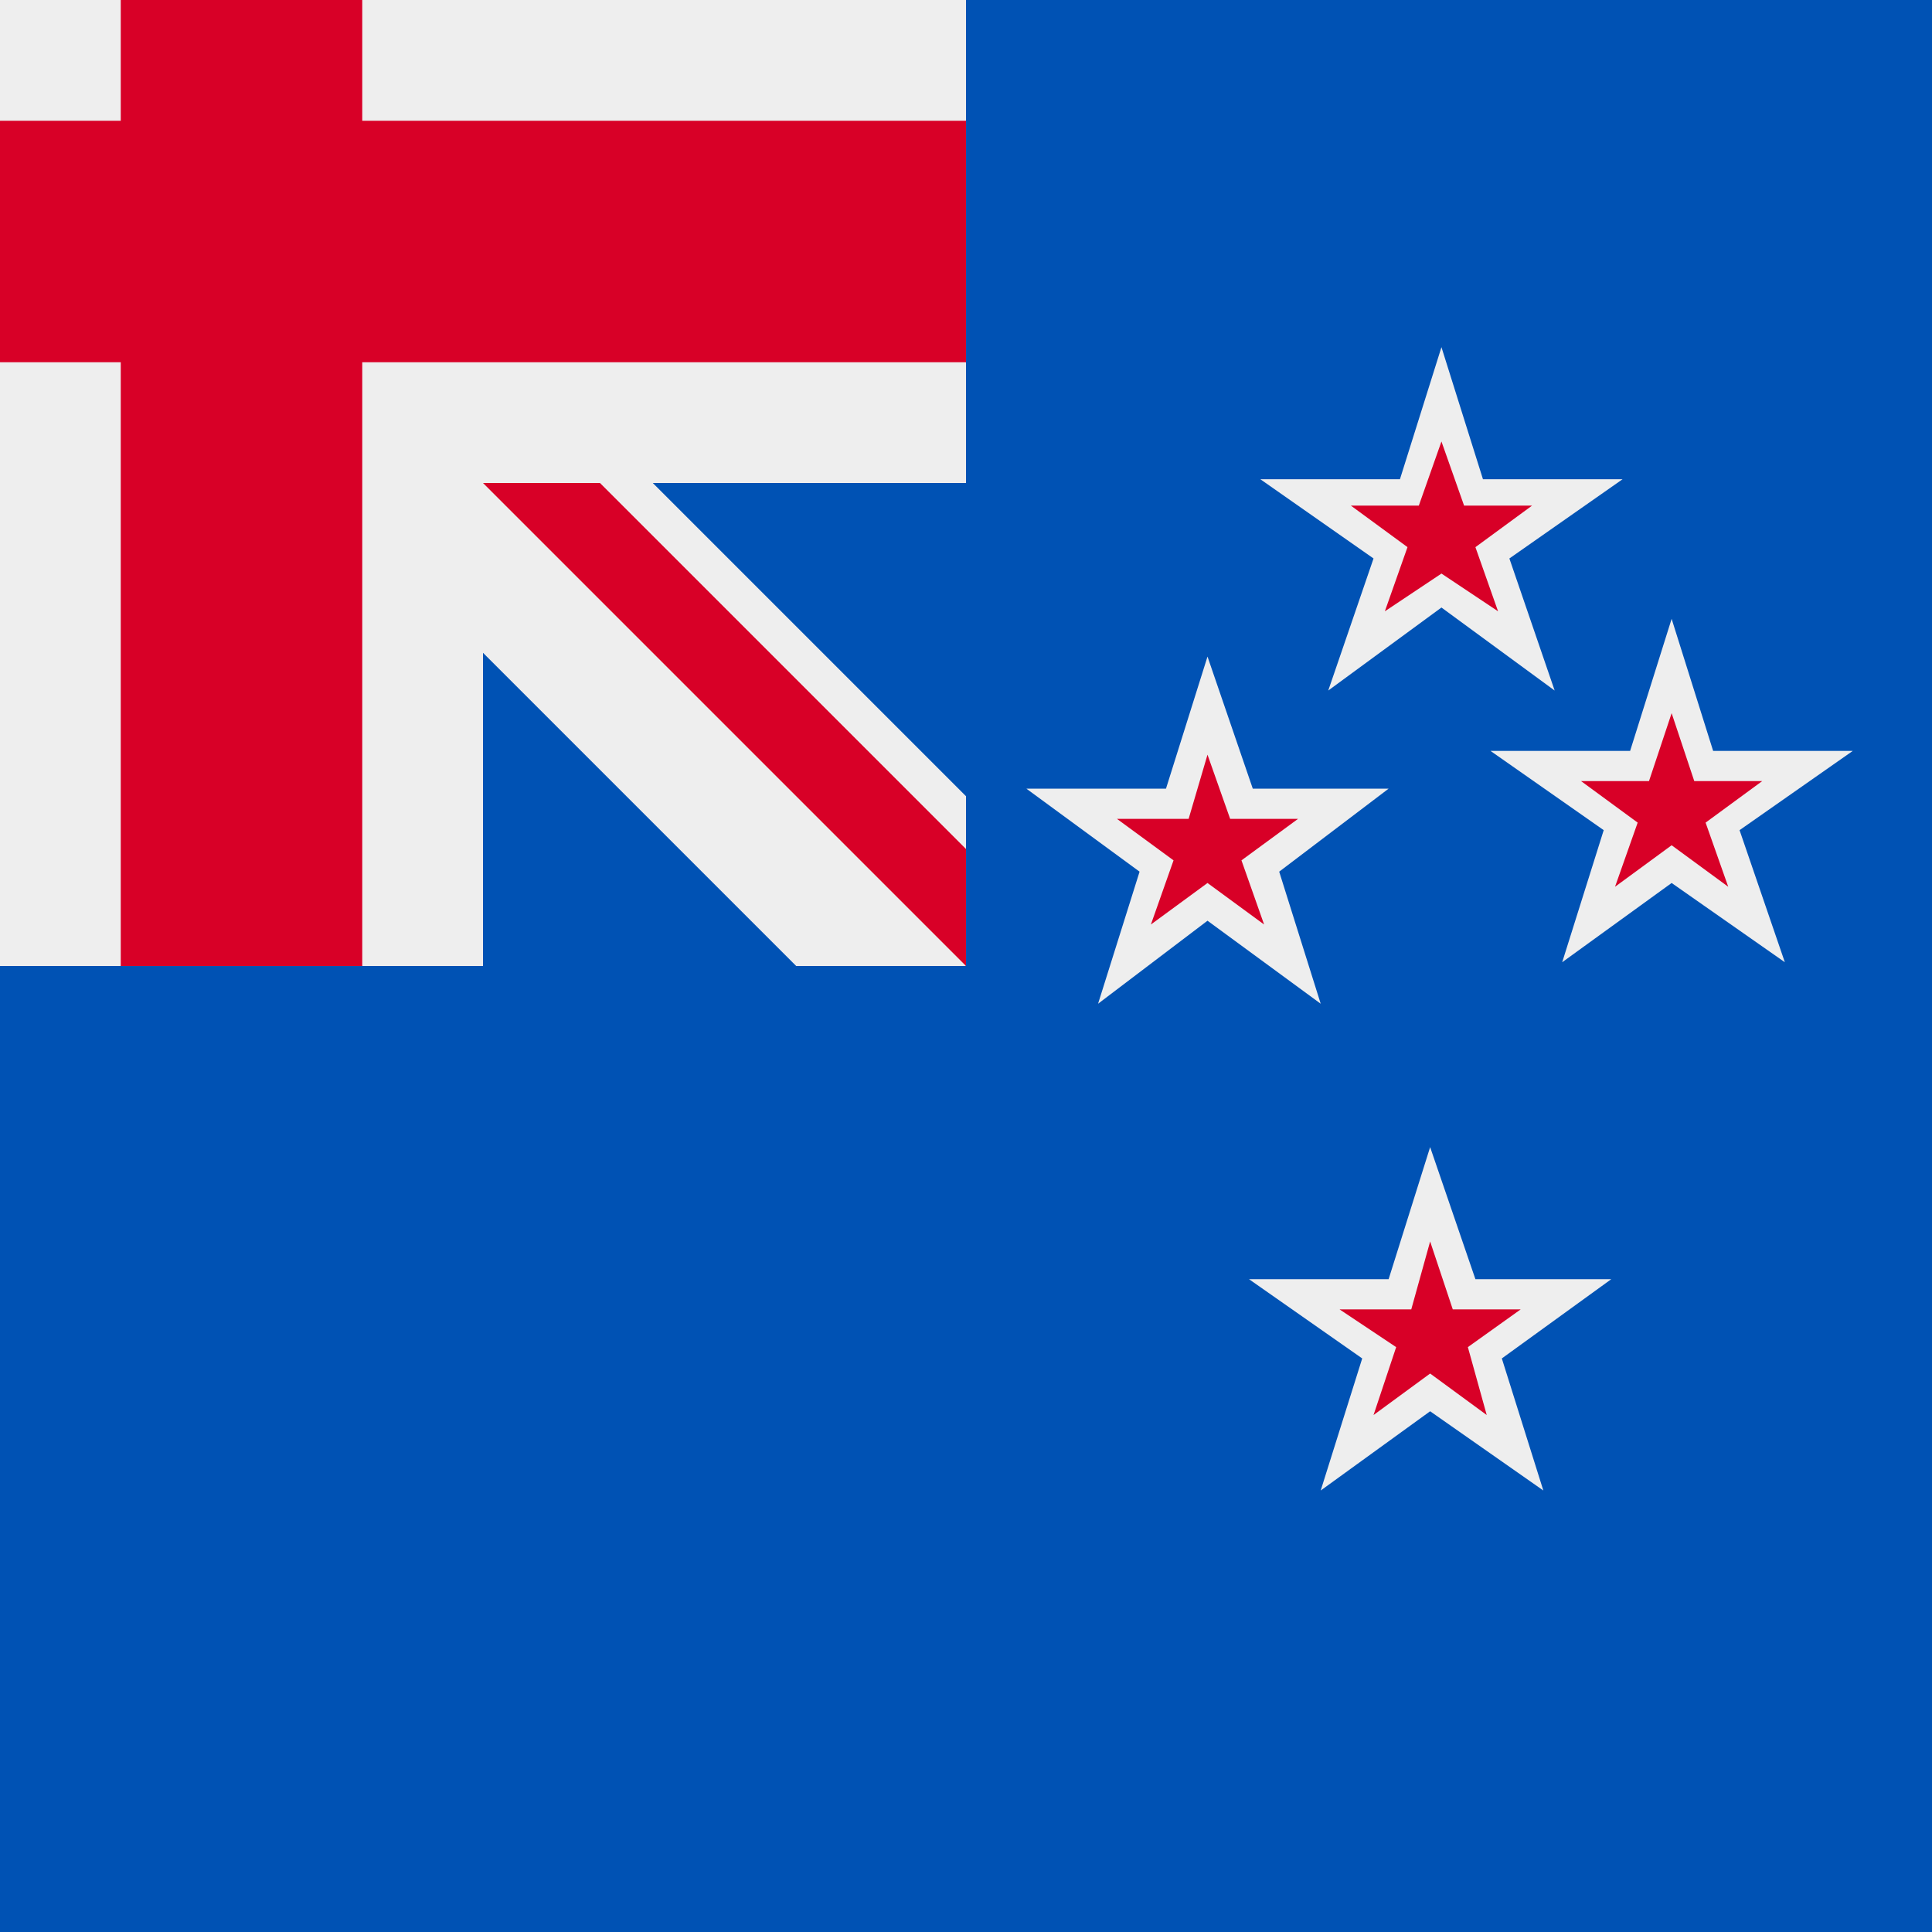
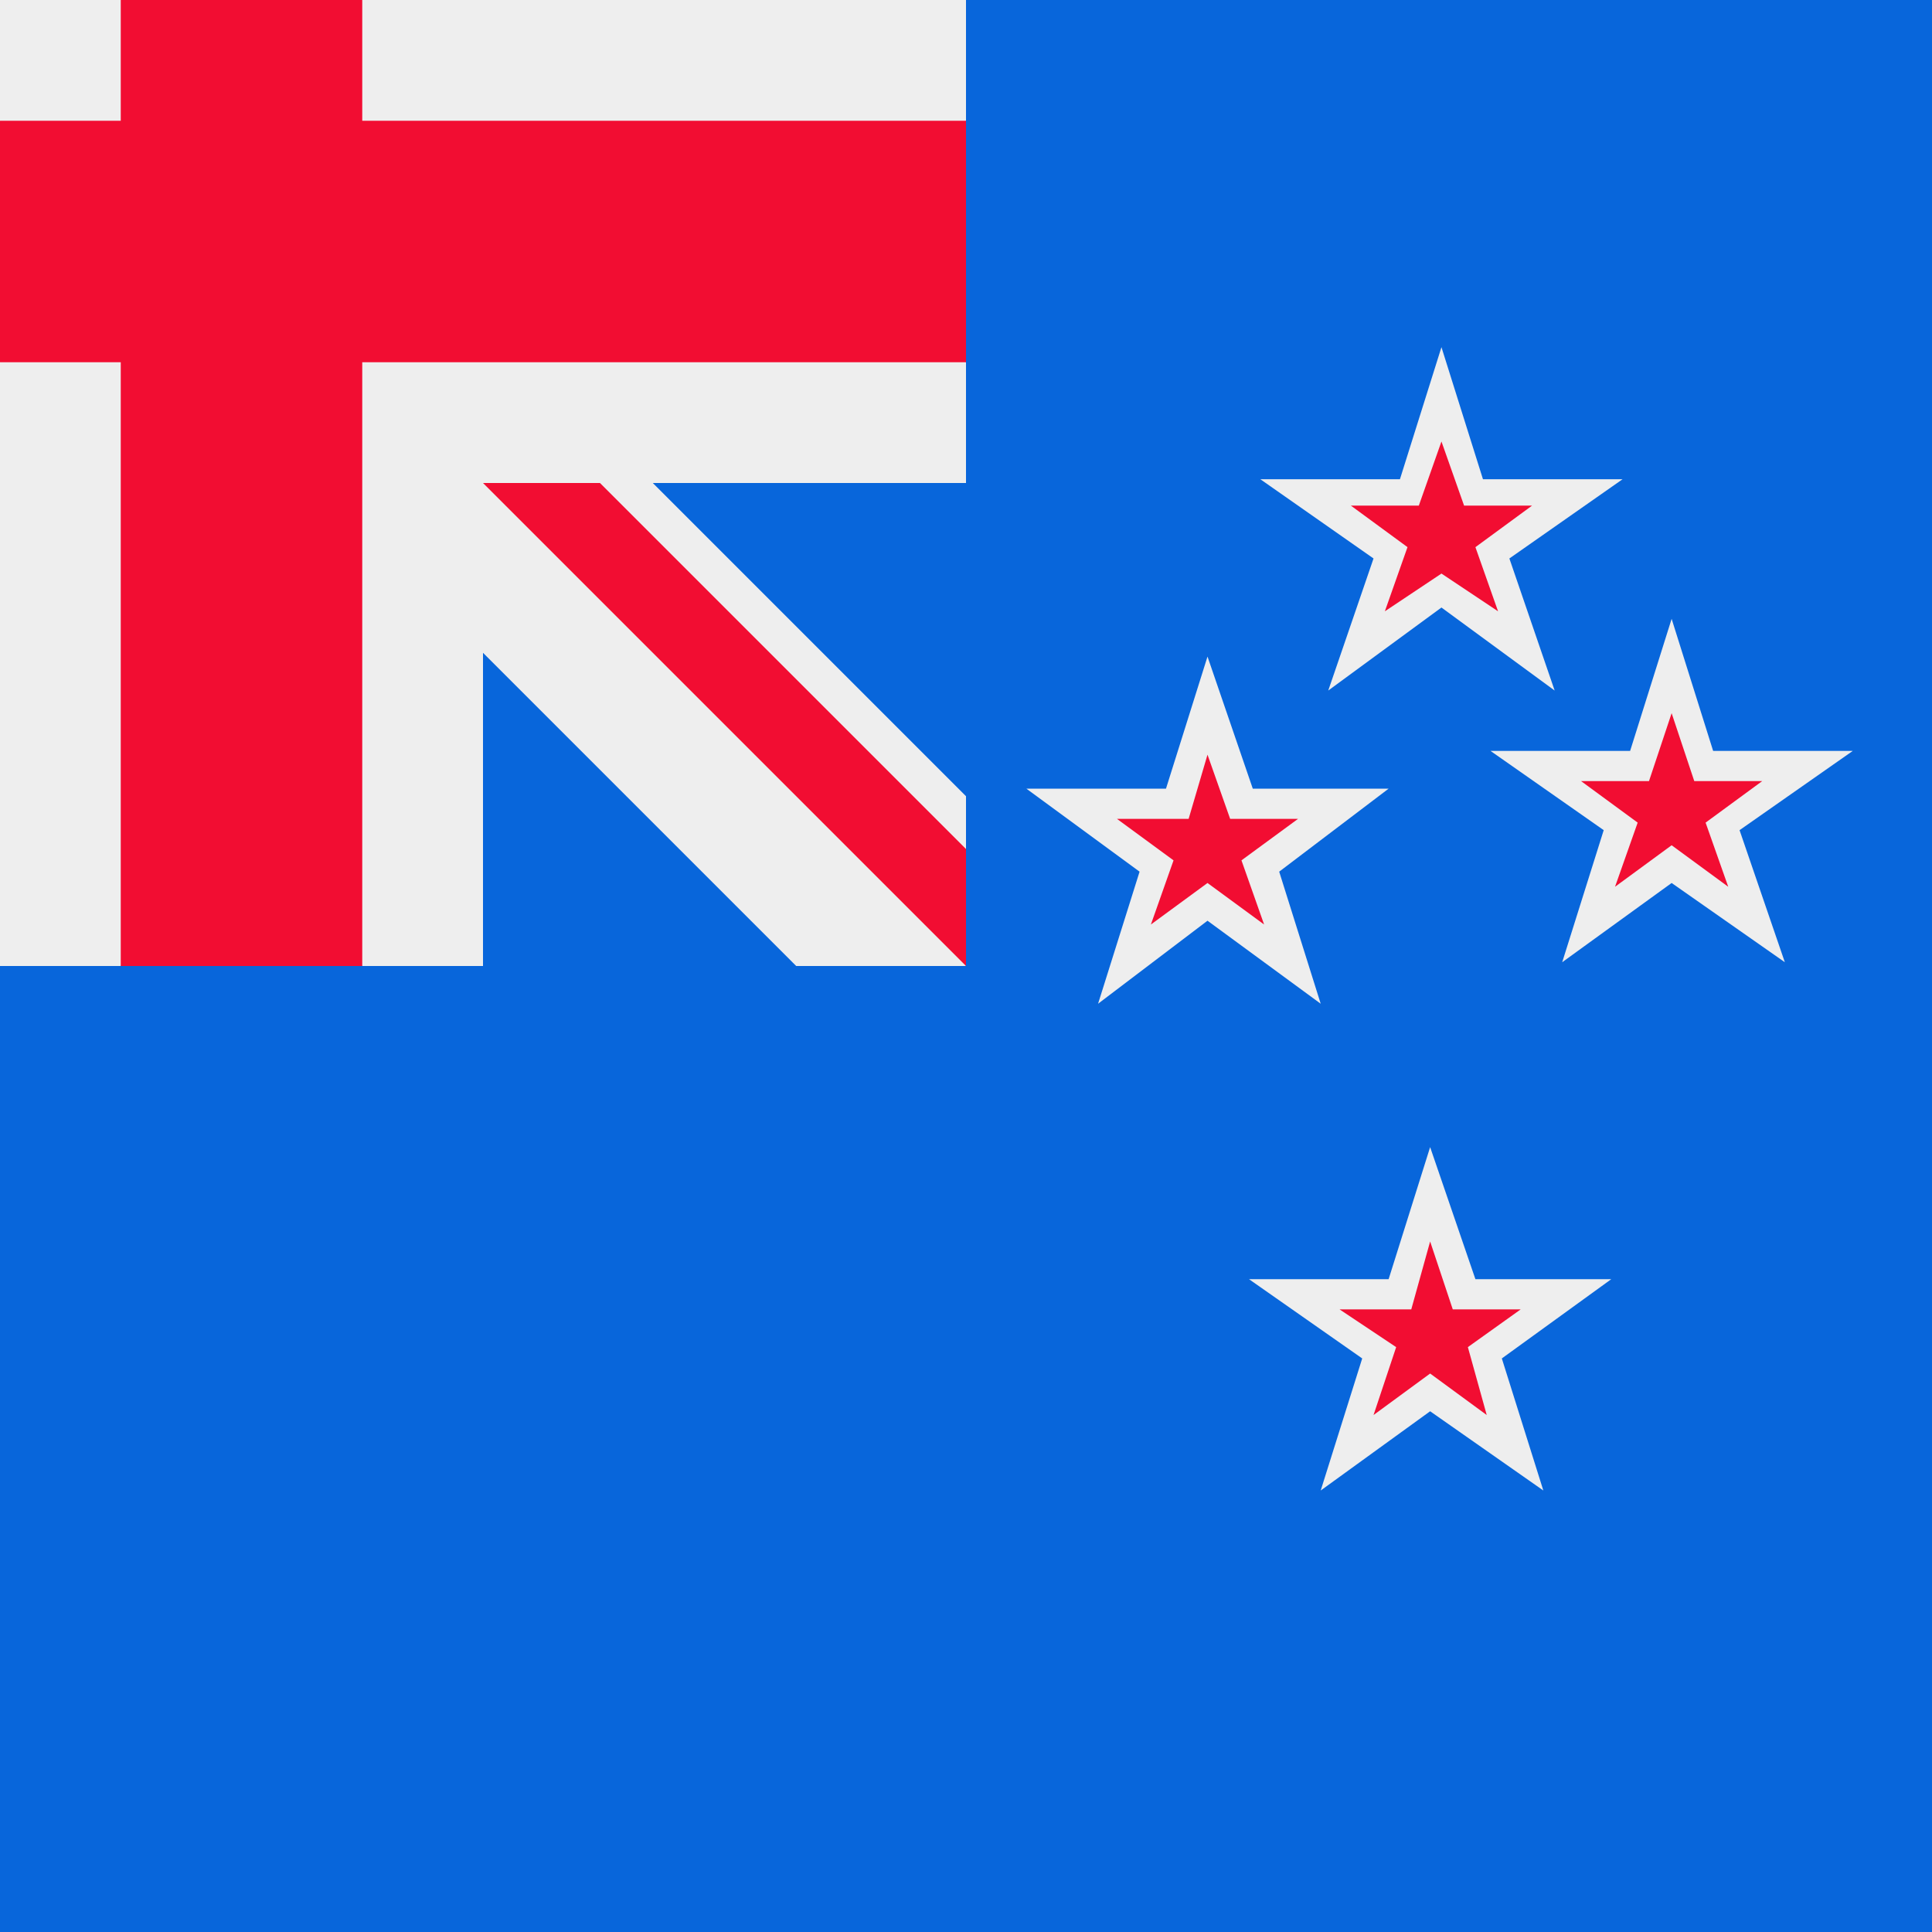
<svg xmlns="http://www.w3.org/2000/svg" width="512" height="512" viewBox="0 0 512 512">
  <g>
-     <path fill="#0052b4" d="M256 0h256v512H0V256Z" />
+     <path fill="#0866db" d="M256 0h256v512H0V256Z" />
    <path fill="#eee" d="M0 0v32l32 32L0 96v160h32l32-32 32 32h32v-83l83 83h45l-8-16 8-15v-14l-83-83h83V96l-32-32 32-32V0H96L64 32 32 0Zm382 92-11 35h-37l30 21-12 35 30-22 30 22-12-35 30-21h-37l-11-35Zm61 72-11 35h-37l30 21-11 35 29-21 30 21-12-35 30-21h-37Zm-123 10-11 35h-37l30 22-11 35 29-22 30 22-11-35 29-22h-36zm59 130-11 35h-37l30 21-11 35 29-21 30 21-11-35 29-21h-36z" />
-     <path fill="#d80027" d="M32 0v32H0v64h32v160h64V96h160V32H96V0Zm96 128 128 128v-31l-97-97zm251 201-5 18h-19l15 10-6 18 15-11 15 11-5-18 14-10h-18Zm-59-129-5 17h-19l15 11-6 17 15-11 15 11-6-17 15-11h-18l-6-17zm123-11-6 18h-18l15 11-6 17 15-11 15 11-6-17 15-11h-18l-6-18zm-61-72-6 17h-18l15 11-6 17 15-10 15 10-6-17 15-11h-18z" />
+     <path fill="#f20d32" d="M32 0v32H0v64h32v160h64V96h160V32H96V0Zm96 128 128 128v-31l-97-97zm251 201-5 18h-19l15 10-6 18 15-11 15 11-5-18 14-10h-18Zm-59-129-5 17h-19l15 11-6 17 15-11 15 11-6-17 15-11h-18l-6-17zm123-11-6 18h-18l15 11-6 17 15-11 15 11-6-17 15-11h-18l-6-18zm-61-72-6 17h-18l15 11-6 17 15-10 15 10-6-17 15-11h-18z" />
  </g>
</svg>
